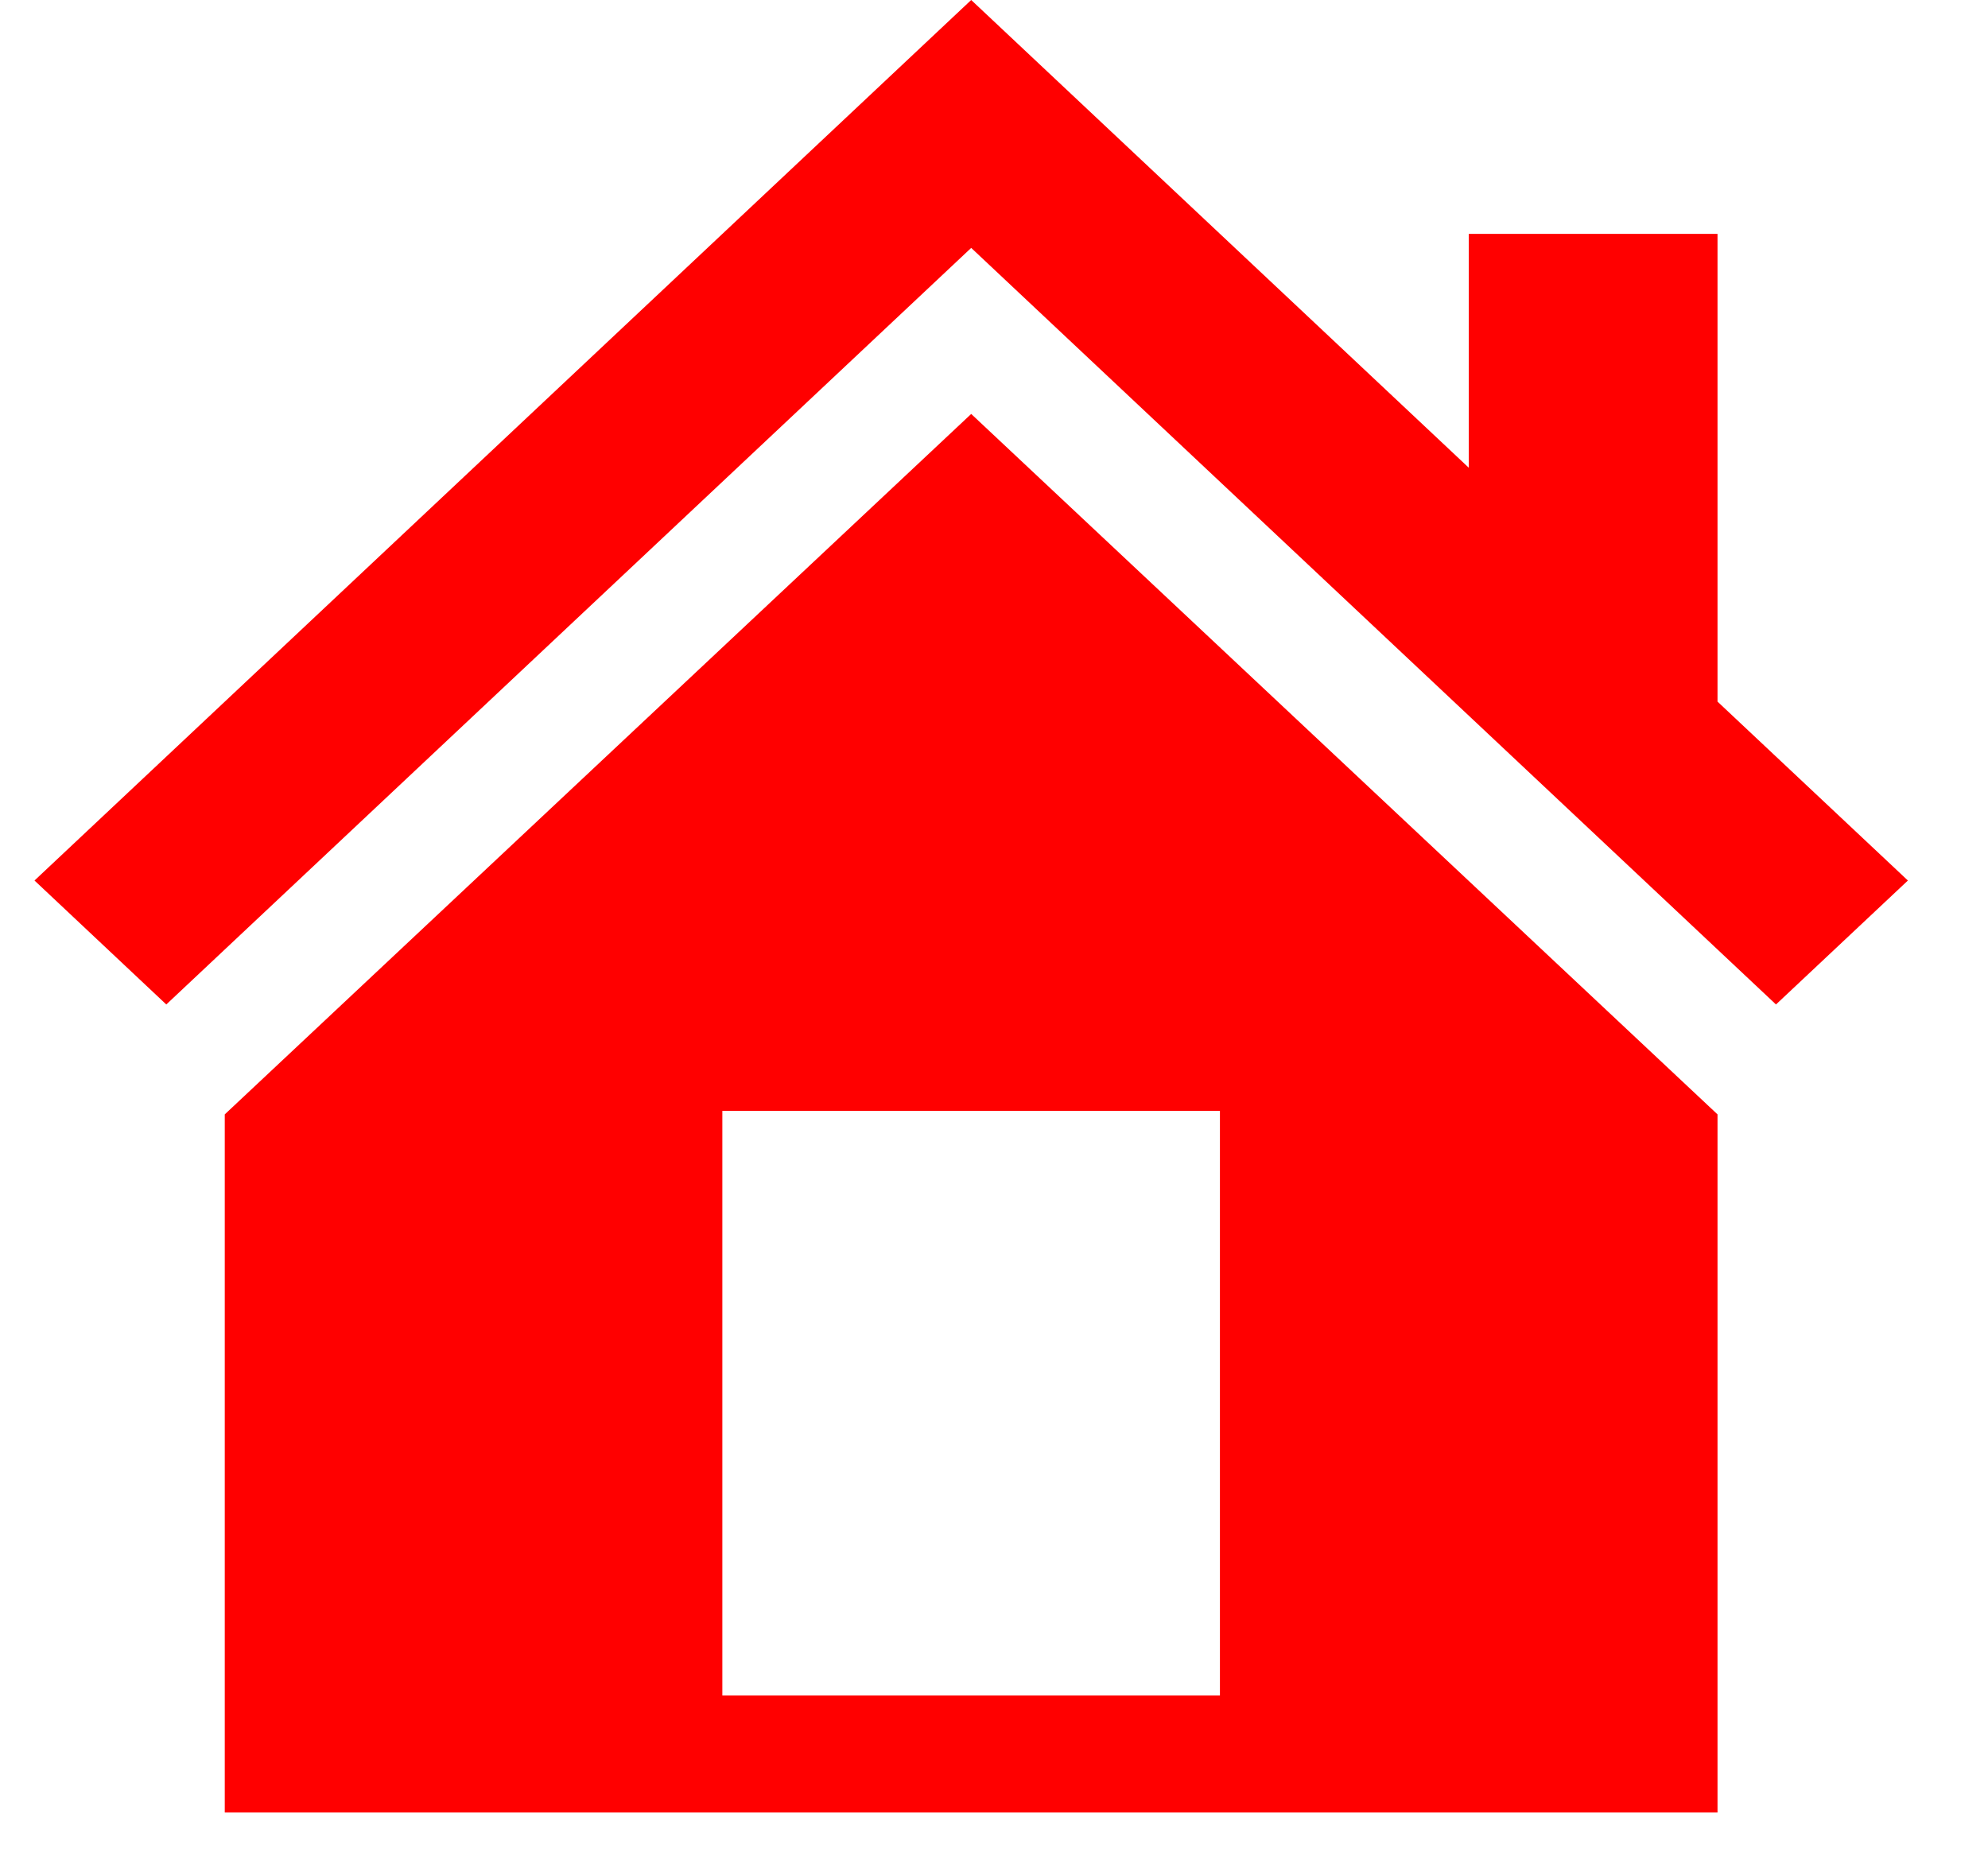
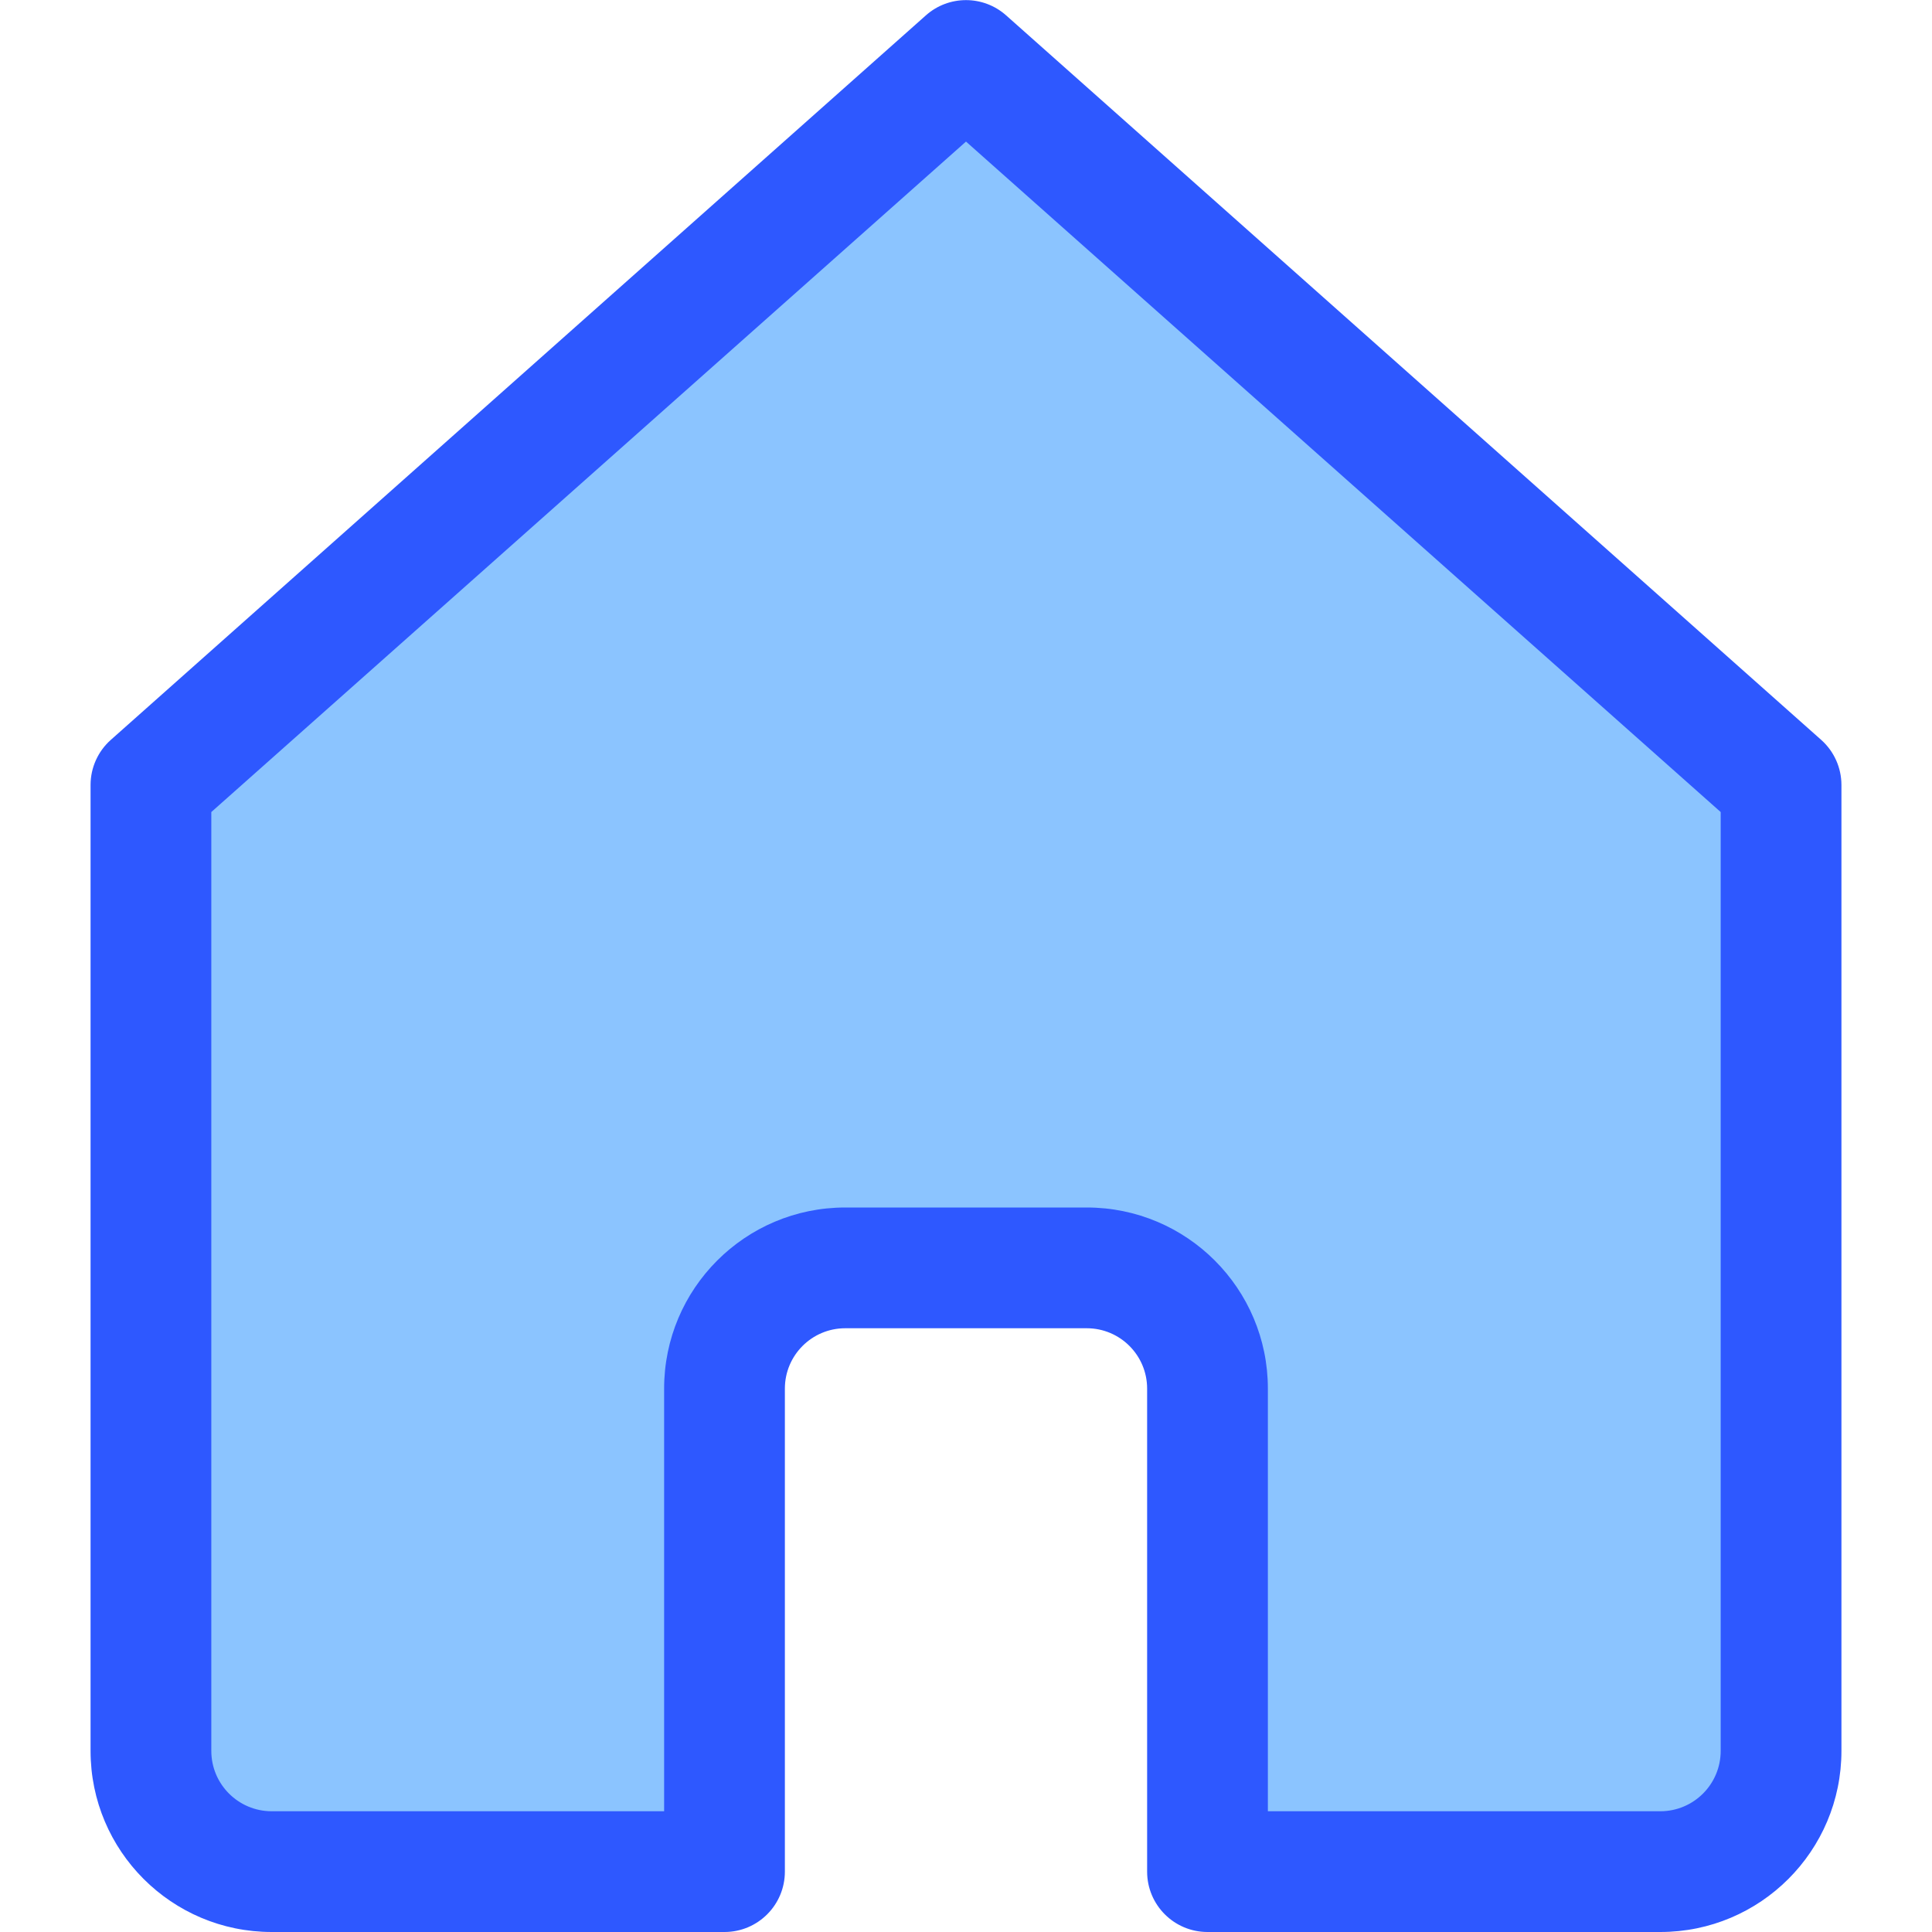
- <svg xmlns="http://www.w3.org/2000/svg" width="17" height="16" viewBox="0 0 17 16" fill="none">
-   <path d="M14.687 6L16.315 7.53L15.187 8.59L8.305 2.12L1.422 8.59L0.295 7.53L8.305 0L12.56 4V2H14.687V6ZM8.305 3.54L14.687 9.53V15.5H1.922V9.53L8.305 3.54ZM10.432 14.5V9.5H6.177V14.5H10.432Z" fill="red" />
+ <svg xmlns="http://www.w3.org/2000/svg" id="Home" viewBox="0 0 64 64">
+   <defs>
+     <style>.cls-1{fill:#8bc4ff;}.cls-2{fill:#2e58ff;}</style>
+   </defs>
+   <path class="cls-1" d="M59,26V58a4,4,0,0,1-4,4H40V46a4,4,0,0,0-4-4H28a4,4,0,0,0-4,4V62H9a4,4,0,0,1-4-4V26L32,2Z" />
+   <path class="cls-2" d="M55,64H40a2,2,0,0,1-2-2V46a2,2,0,0,0-2-2H28a2,2,0,0,0-2,2V62a2,2,0,0,1-2,2H9a6,6,0,0,1-6-6V26a2,2,0,0,1,.67-1.49l27-24a2,2,0,0,1,2.66,0l27,24A2,2,0,0,1,61,26V58A6,6,0,0,1,55,64ZM42,60H55a2,2,0,0,0,2-2V26.9L32,4.69,7,26.9V58a2,2,0,0,0,2,2H22V46a6,6,0,0,1,6-6h8a6,6,0,0,1,6,6Z" />
</svg>
